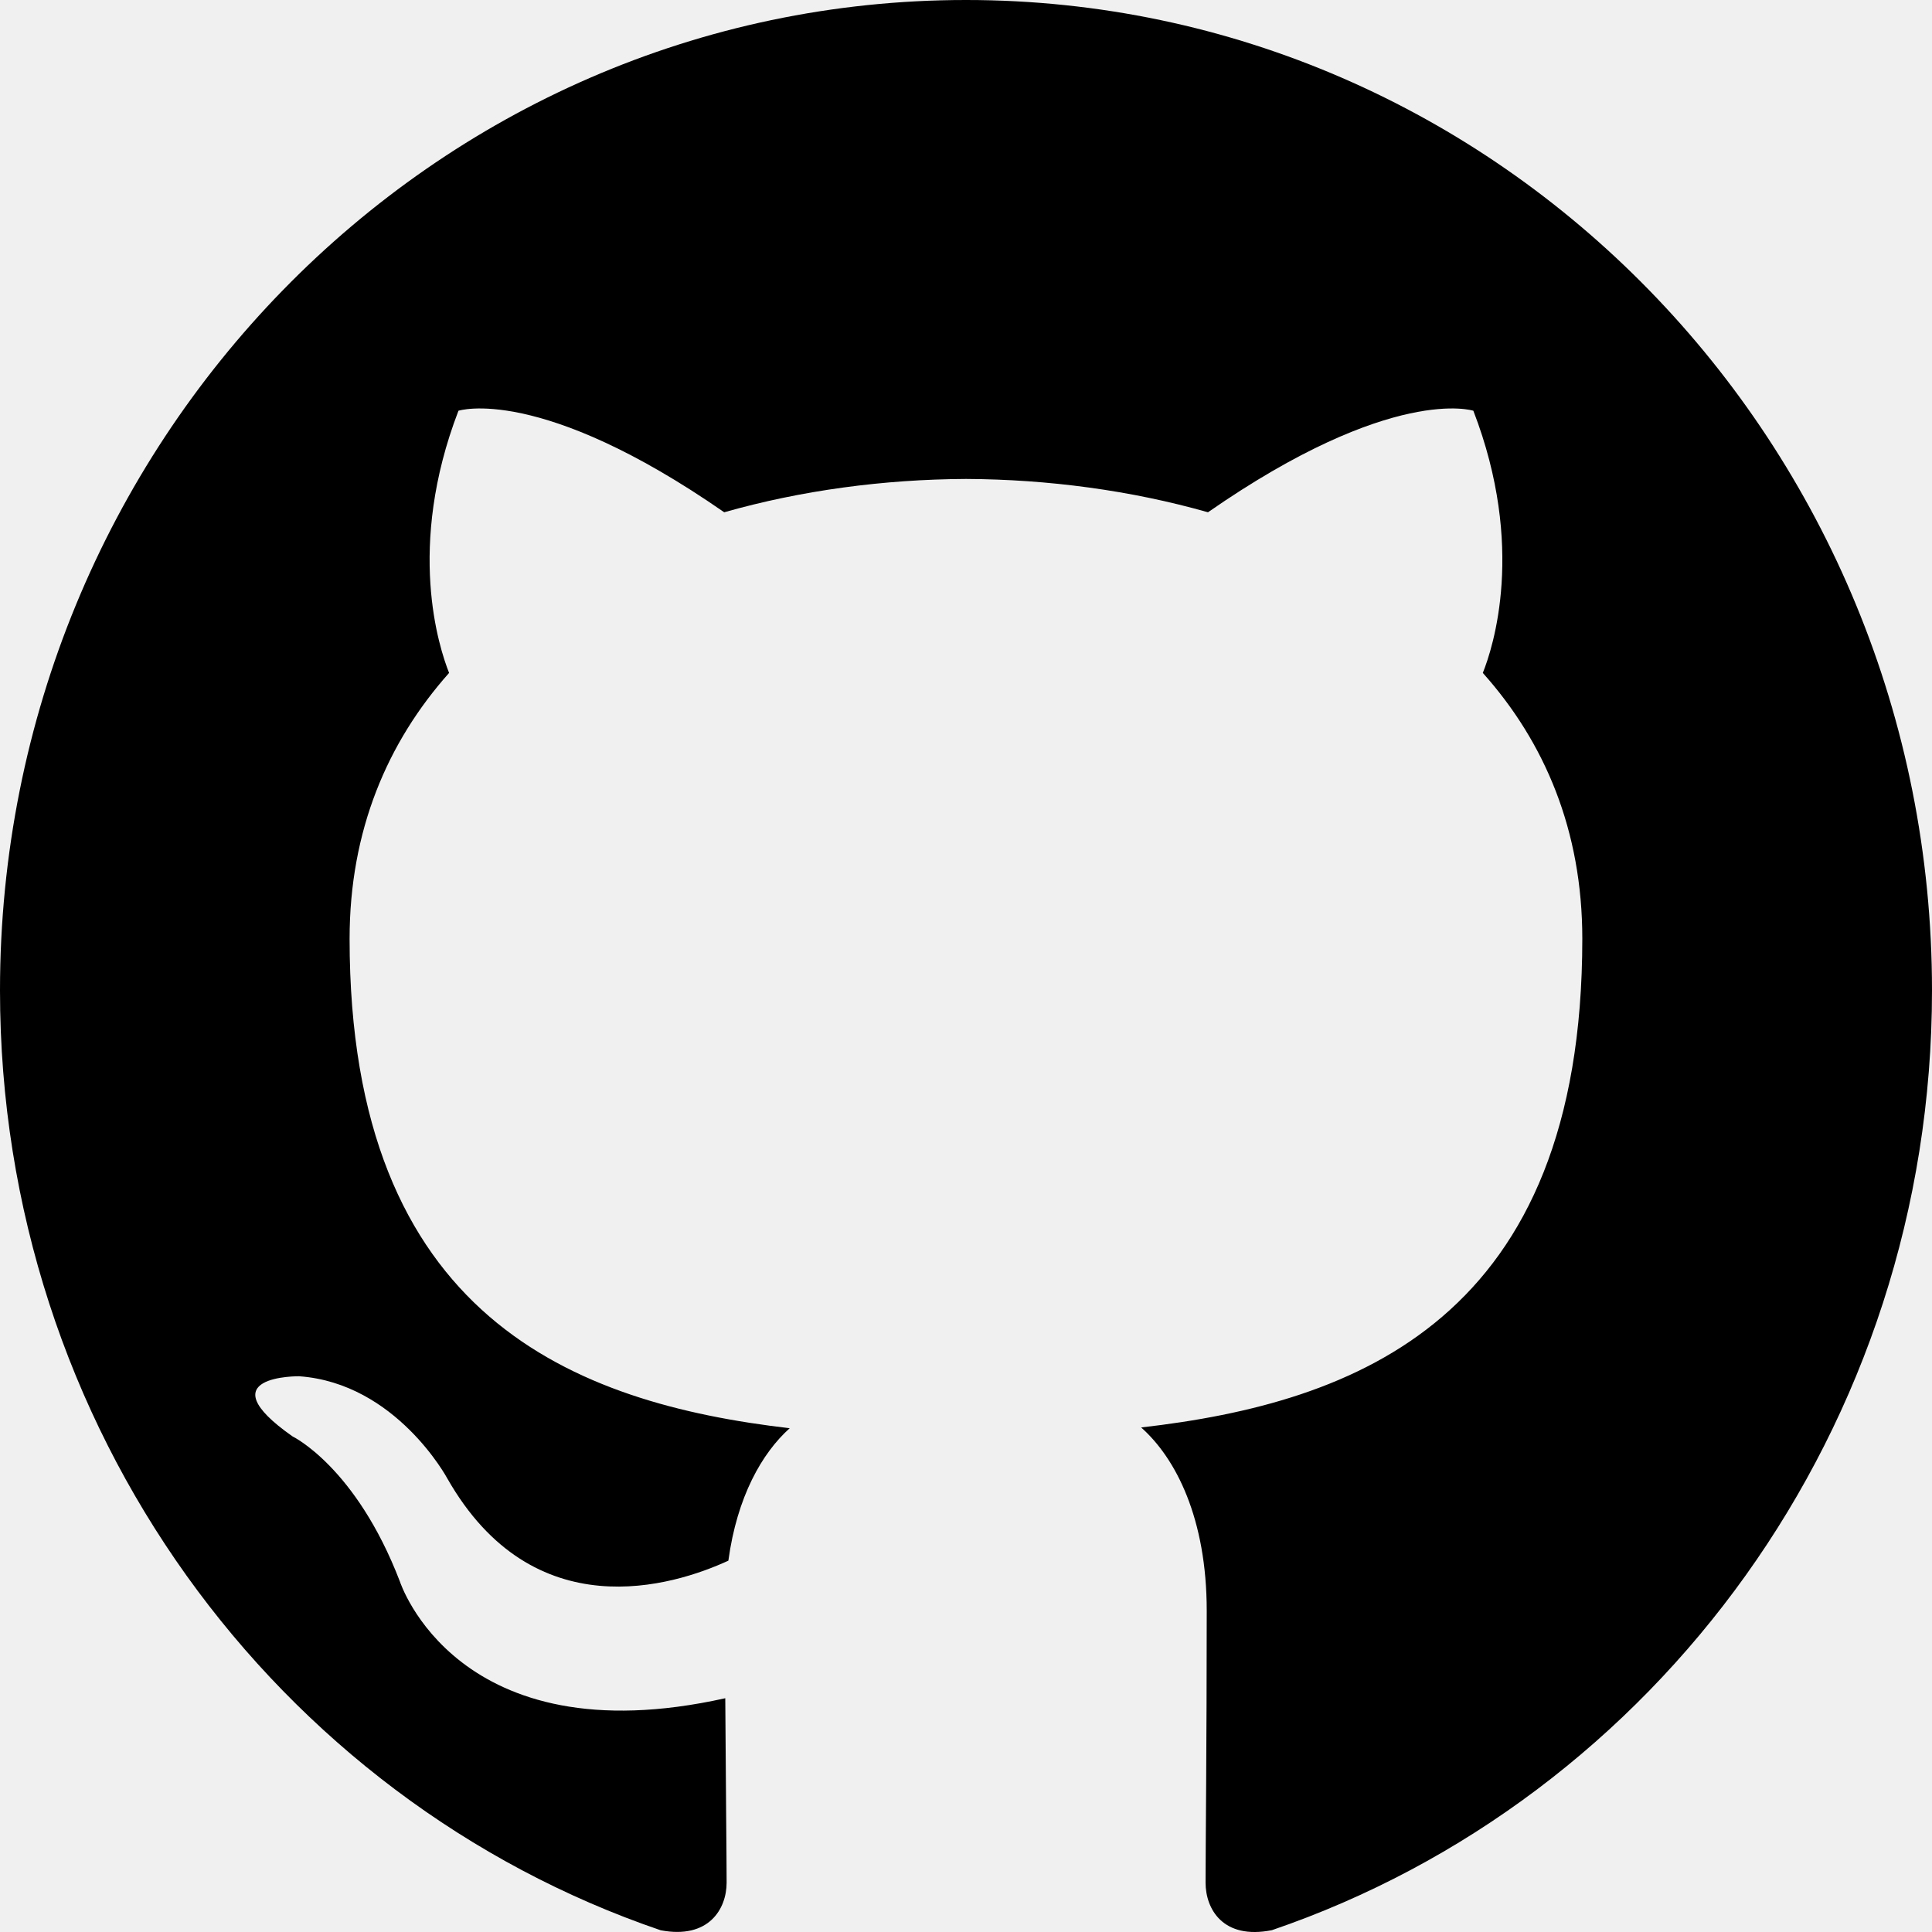
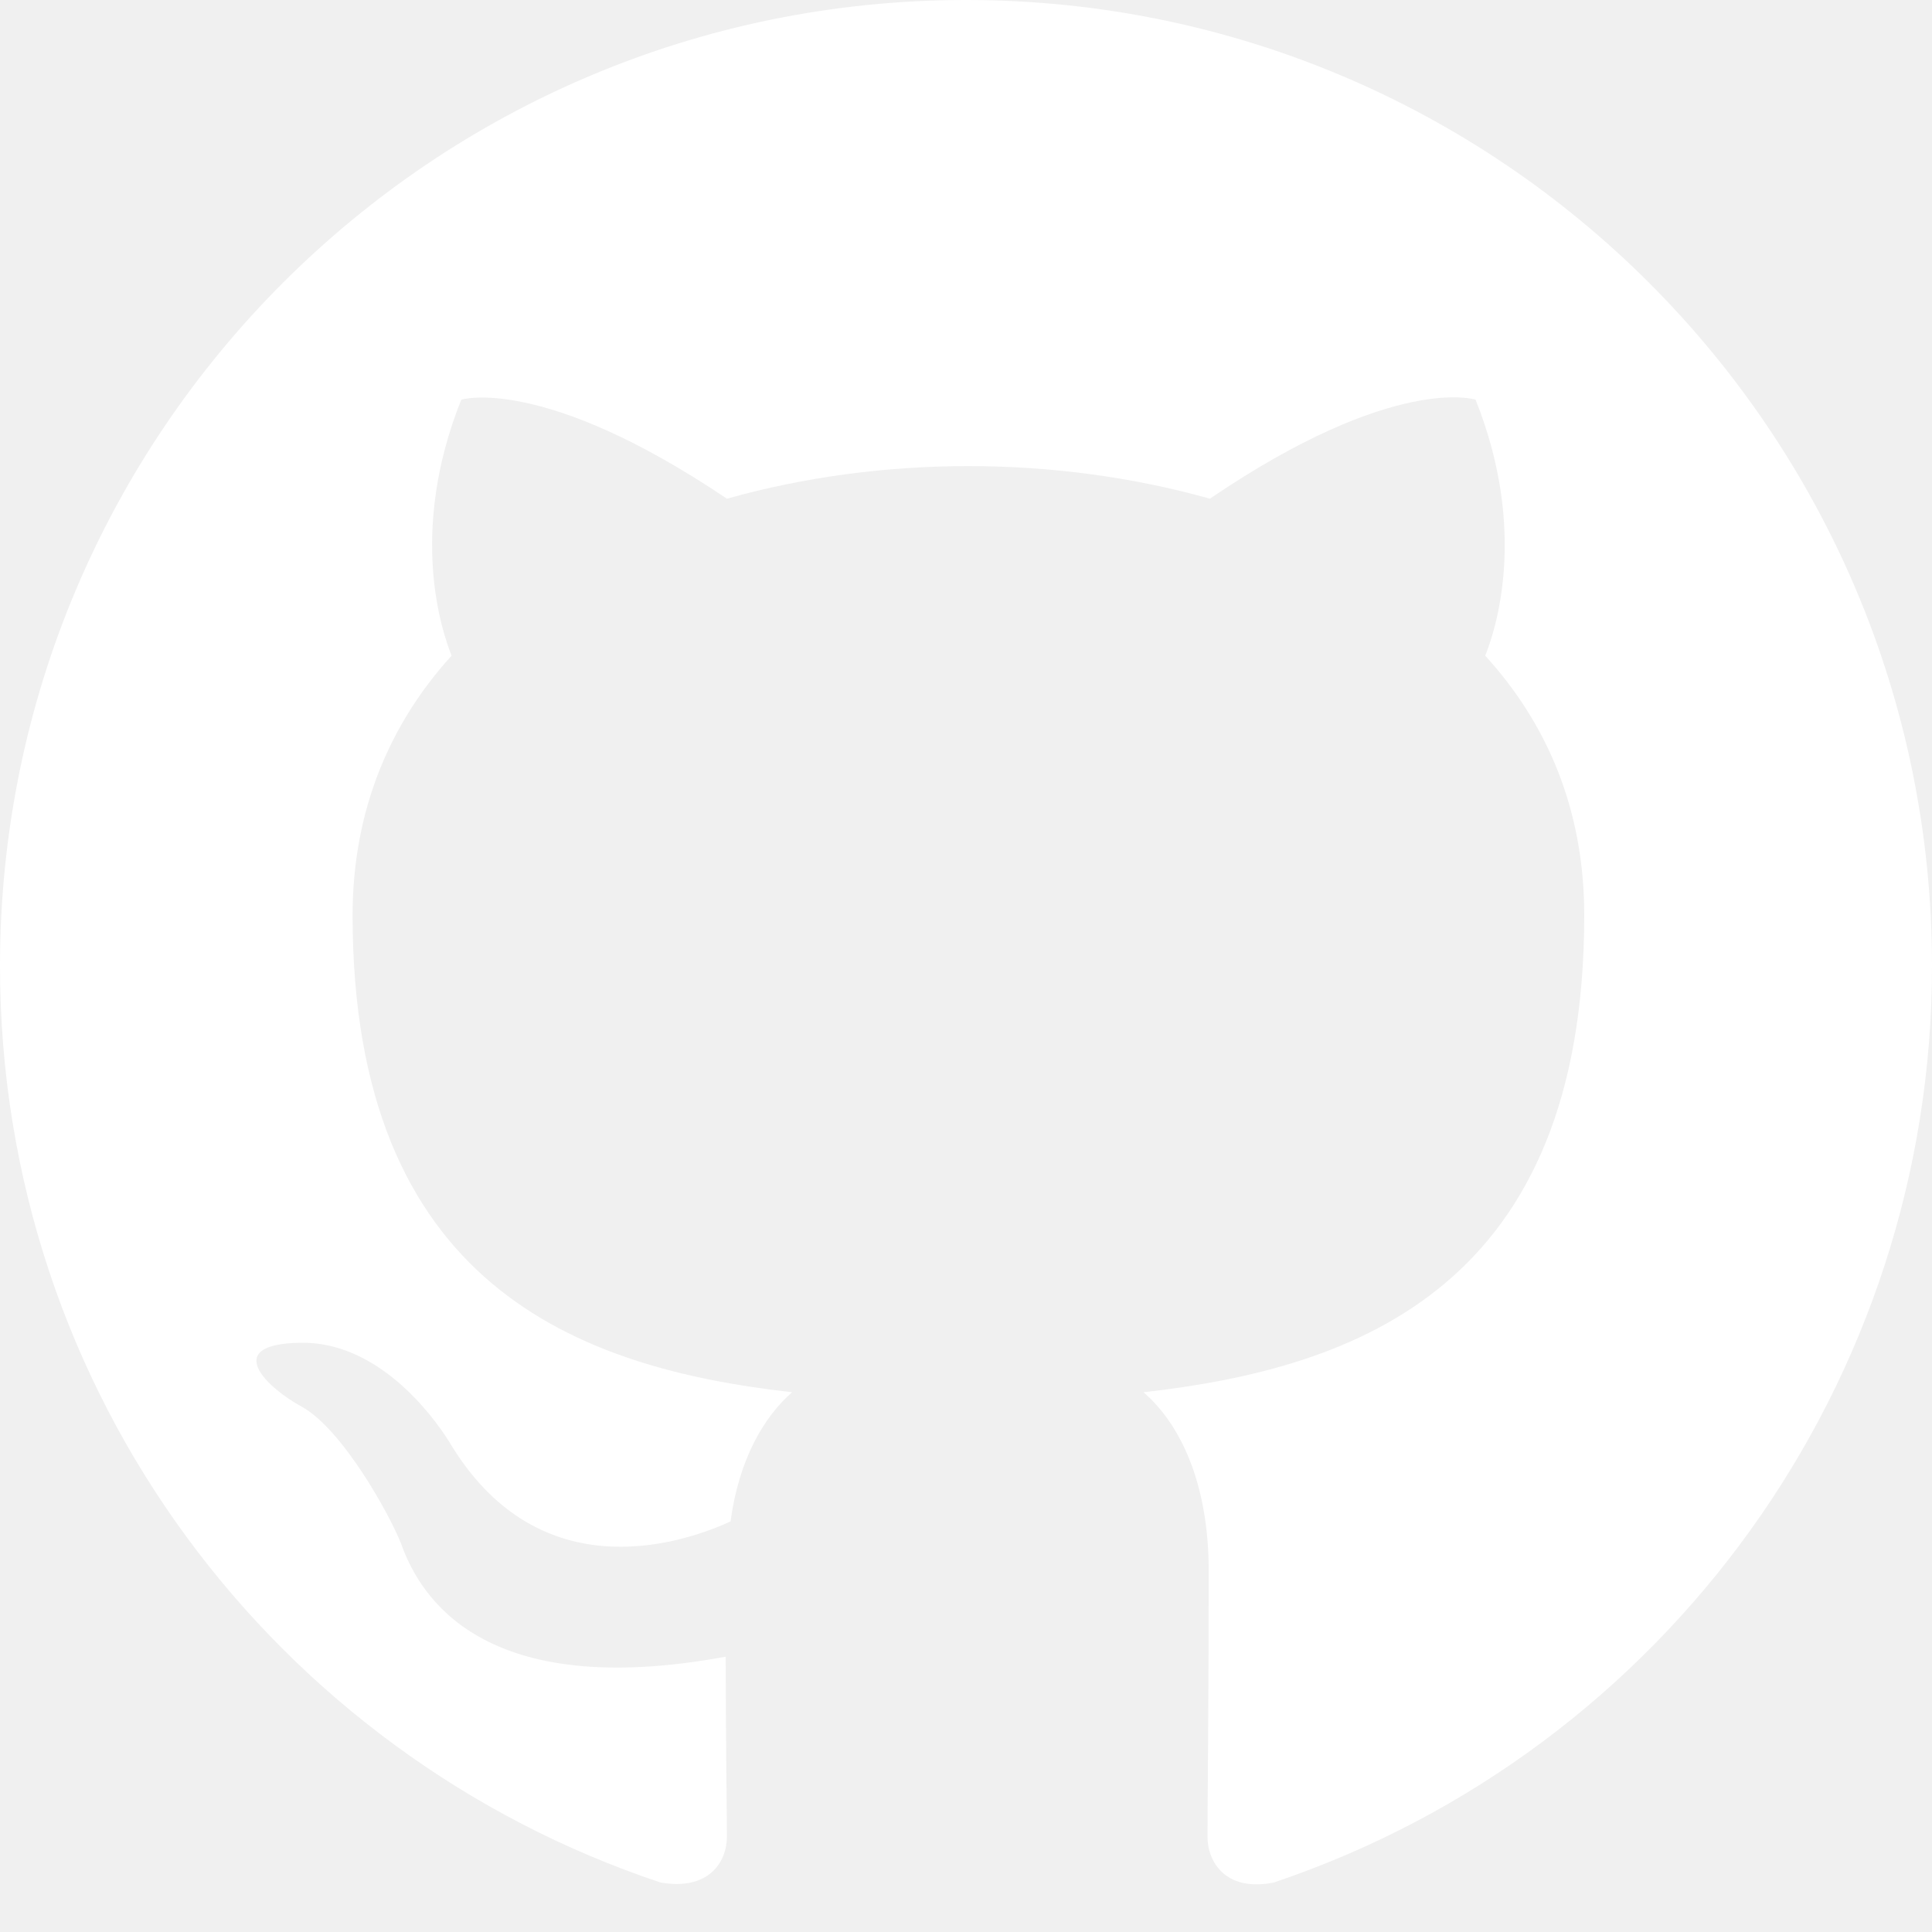
- <svg xmlns="http://www.w3.org/2000/svg" width="800px" height="800px" viewBox="0 0 20 20" version="1.1">
-   <defs>
- 
- </defs>
-   <g id="Page-1" stroke="none" stroke-width="1" fill="none" fill-rule="evenodd">
-     <g id="Dribbble-Light-Preview" transform="translate(-140, -7559)" fill="#000000">
-       <g id="icons" transform="translate(56, 160)">
-         <path d="M94,7399 C99.523,7399 104,7403.59 104,7409.253 C104,7413.782 101.138,7417.624 97.167,7418.981 C96.66,7419.082 96.48,7418.762 96.48,7418.489 C96.48,7418.151 96.492,7417.047 96.492,7415.675 C96.492,7414.719 96.172,7414.095 95.813,7413.777 C98.04,7413.523 100.38,7412.656 100.38,7408.718 C100.38,7407.598 99.992,7406.684 99.35,7405.966 C99.454,7405.707 99.797,7404.664 99.252,7403.252 C99.252,7403.252 98.414,7402.977 96.505,7404.303 C95.706,7404.076 94.85,7403.962 94,7403.958 C93.15,7403.962 92.295,7404.076 91.497,7404.303 C89.586,7402.977 88.746,7403.252 88.746,7403.252 C88.203,7404.664 88.546,7405.707 88.649,7405.966 C88.01,7406.684 87.619,7407.598 87.619,7408.718 C87.619,7412.646 89.954,7413.526 92.175,7413.785 C91.889,7414.041 91.63,7414.493 91.54,7415.156 C90.97,7415.418 89.522,7415.871 88.63,7414.304 C88.63,7414.304 88.101,7413.319 87.097,7413.247 C87.097,7413.247 86.122,7413.234 87.029,7413.87 C87.029,7413.87 87.684,7414.185 88.139,7415.37 C88.139,7415.37 88.726,7417.2 91.508,7416.58 C91.513,7417.437 91.522,7418.245 91.522,7418.489 C91.522,7418.76 91.338,7419.077 90.839,7418.982 C86.865,7417.627 84,7413.783 84,7409.253 C84,7403.59 88.478,7399 94,7399" id="github-[#142]">
- 
- </path>
-       </g>
-     </g>
-   </g>
+ <svg xmlns="http://www.w3.org/2000/svg" stroke="white" fill="white" stroke-width="0" viewBox="0 0 16 16" class="text-white" height="35" width="35">
+   <path d="M8 0C3.58 0 0 3.58 0 8c0 3.54 2.29 6.53 5.47 7.59.4.07.55-.17.55-.38 0-.19-.01-.82-.01-1.49-2.01.37-2.53-.49-2.69-.94-.09-.23-.48-.94-.82-1.13-.28-.15-.68-.52-.01-.53.63-.01 1.08.58 1.23.82.72 1.21 1.87.87 2.33.66.07-.52.28-.87.51-1.07-1.78-.2-3.64-.89-3.64-3.95 0-.87.31-1.59.82-2.15-.08-.2-.36-1.02.08-2.12 0 0 .67-.21 2.2.82.64-.18 1.32-.27 2-.27s1.36.09 2 .27c1.53-1.04 2.2-.82 2.2-.82.44 1.1.16 1.92.08 2.12.51.56.82 1.27.82 2.15 0 3.07-1.87 3.75-3.65 3.95.29.25.54.73.54 1.48 0 1.07-.01 1.93-.01 2.2 0 .21.15.46.55.38A8.01 8.01 0 0 0 16 8c0-4.42-3.58-8-8-8" />
</svg>
